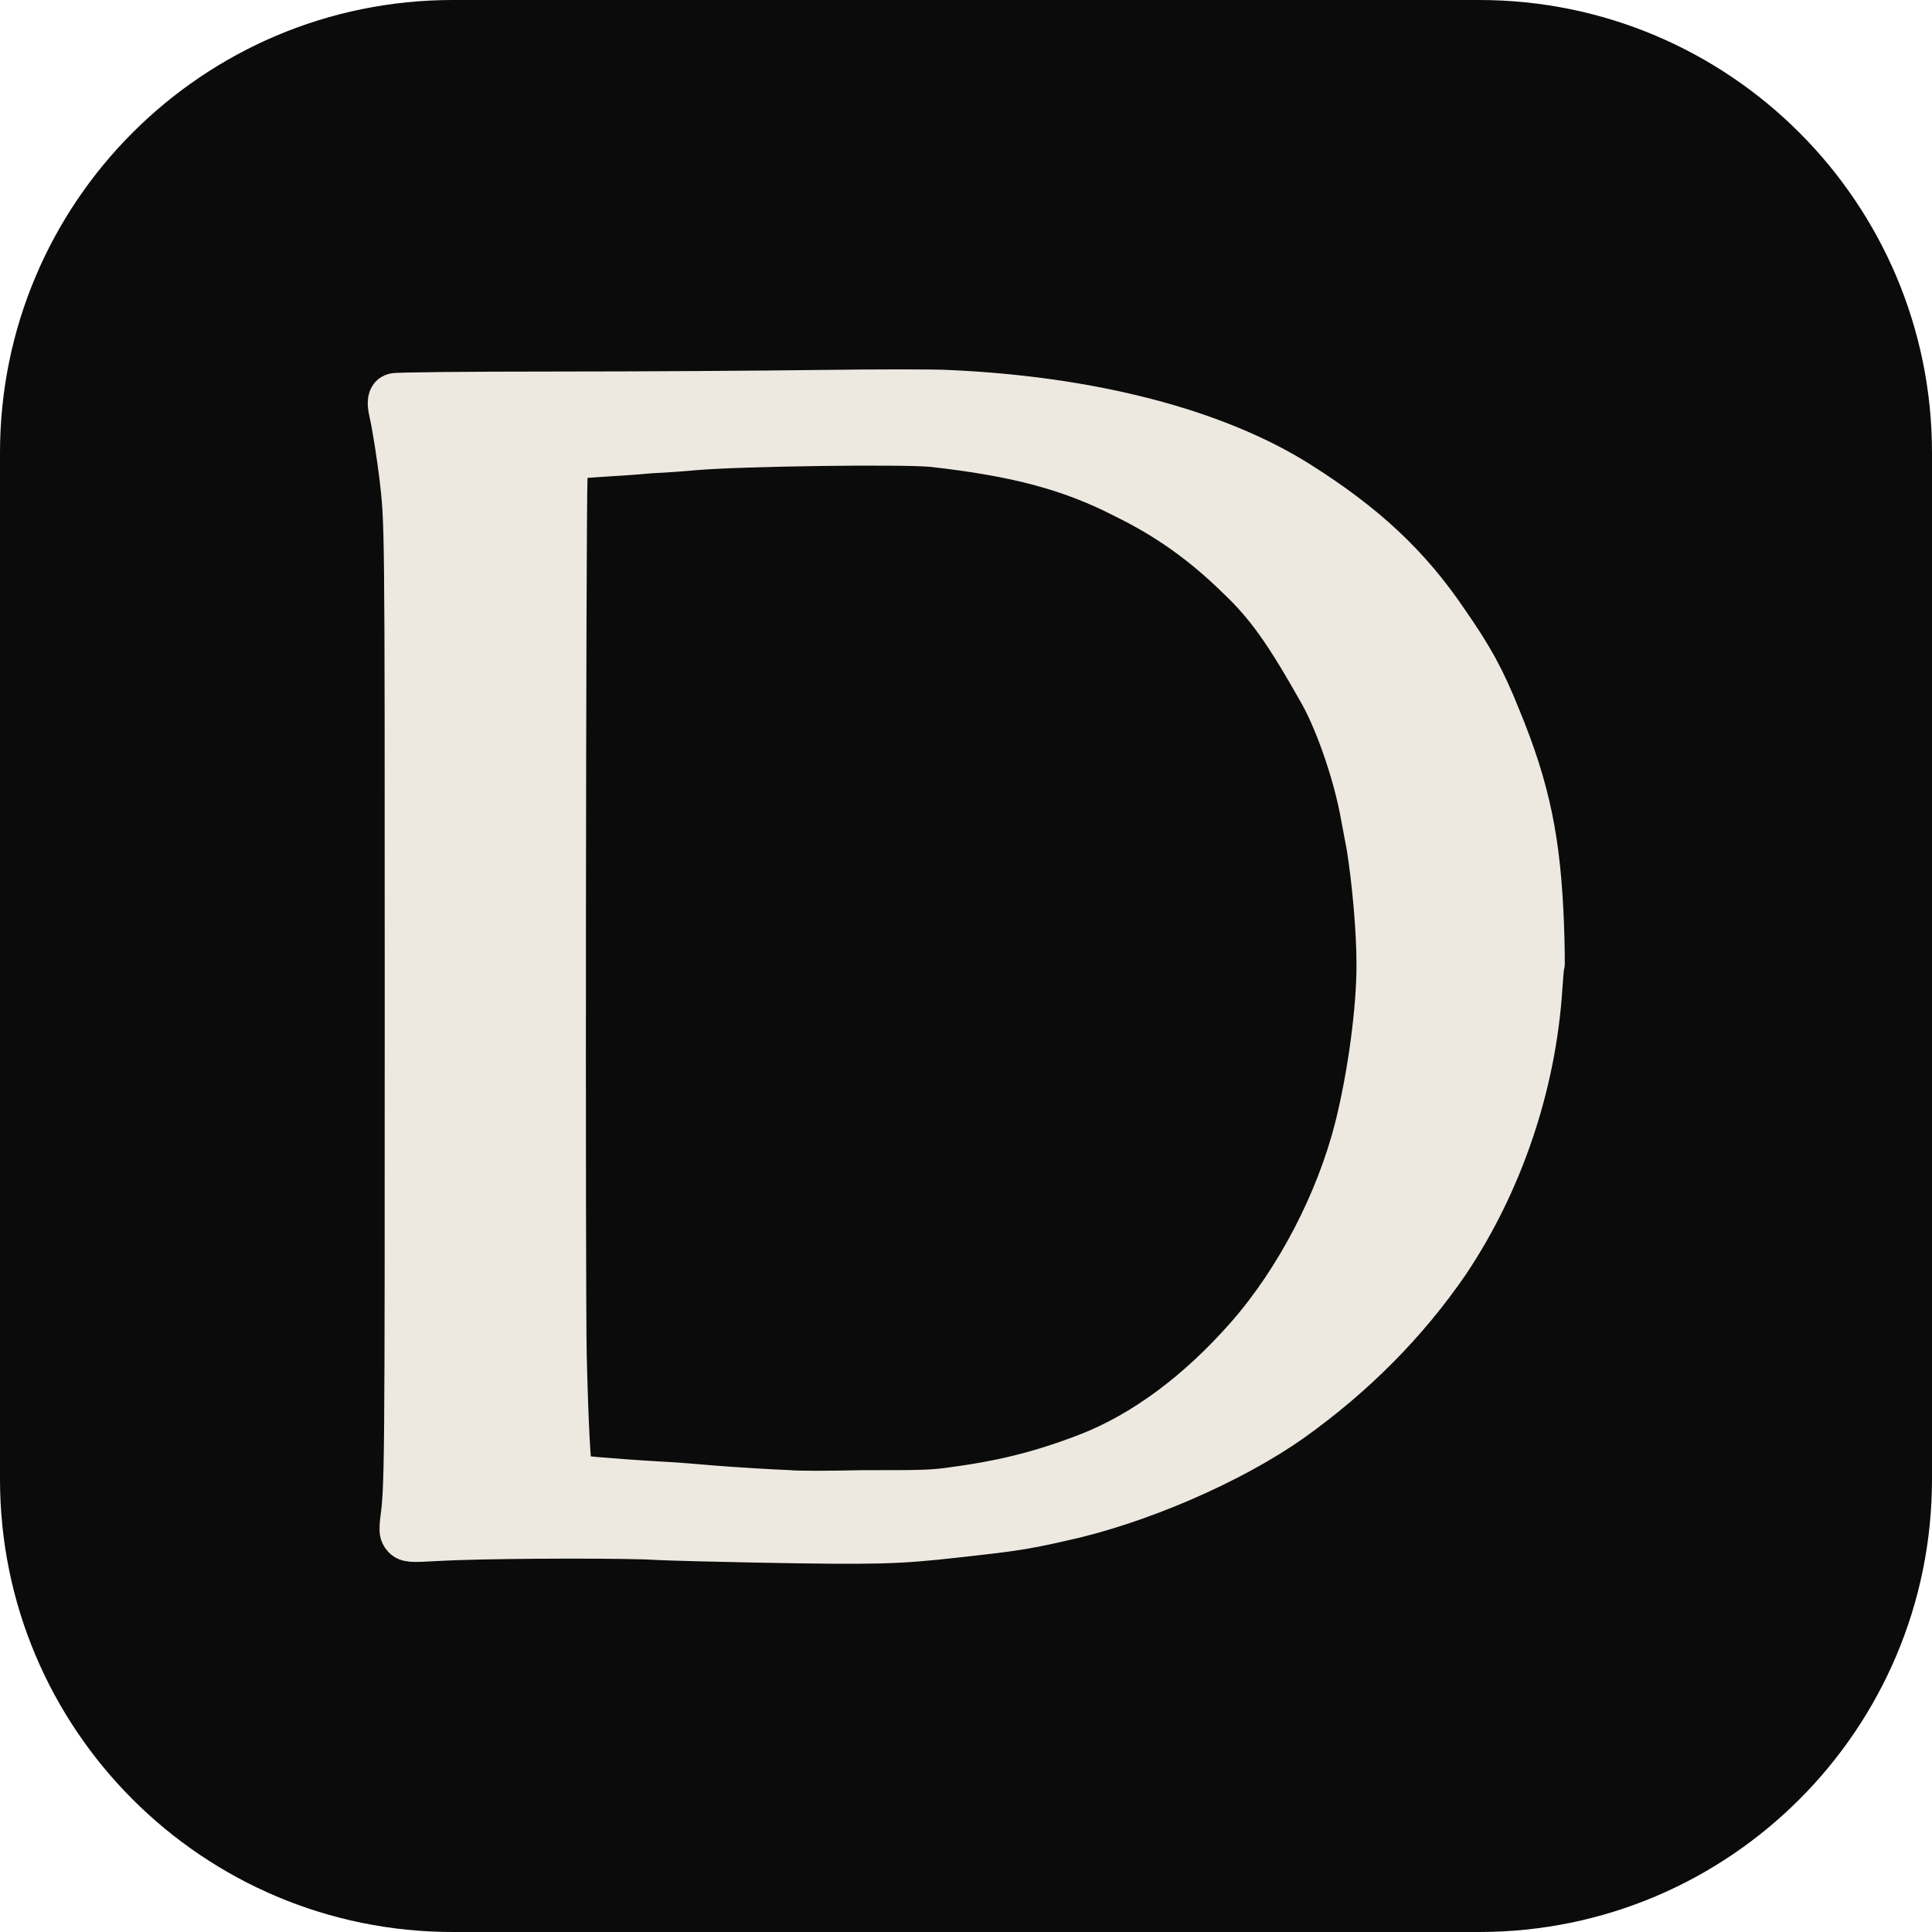
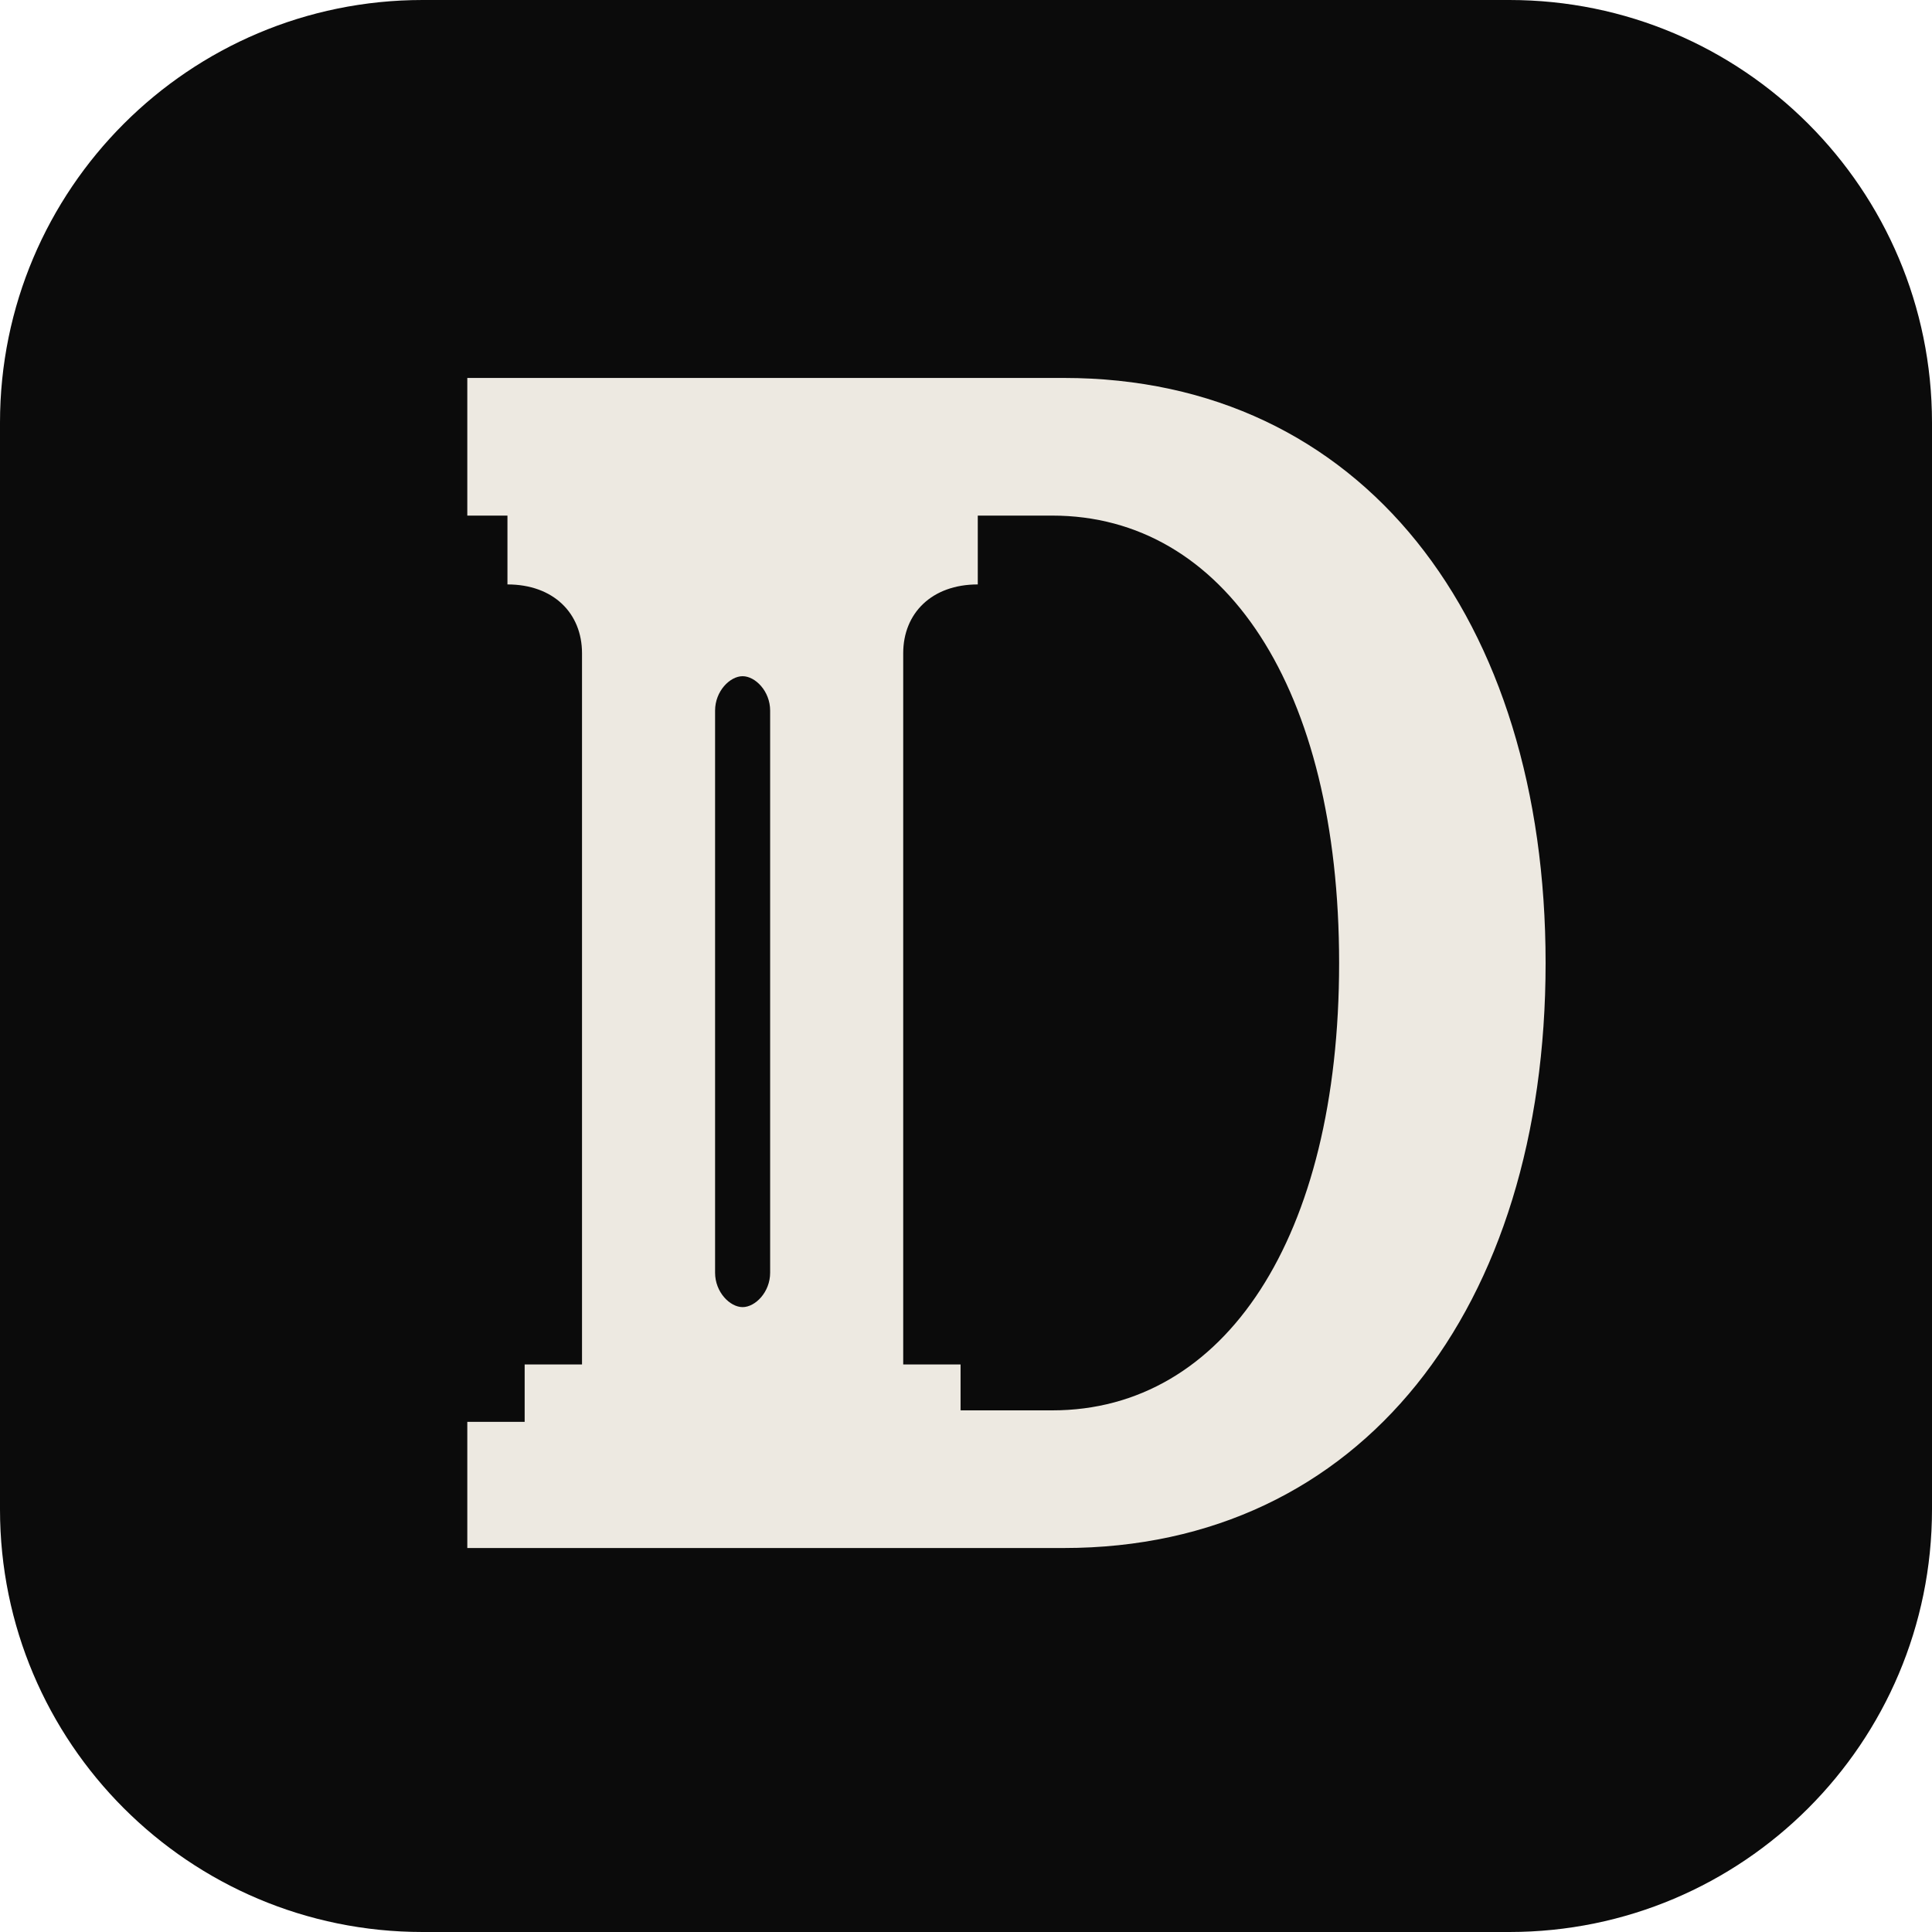
<svg xmlns="http://www.w3.org/2000/svg" viewBox="0 0 32 32">
-   <rect width="32" height="32" rx="7.5" fill="#0b0b0b" />
-   <path transform="translate(6.45 4.74) scale(0.1297)" fill="#ede9e1" stroke="#ede9e1" stroke-width="6" stroke-linejoin="round" d="M46.6 160C42.5 159.9 36.2 159.8 32.8 159.6C25.8 159.4 11.4 159.5 6.1 159.8C2.6 160 2.3 160 1.9 159.4C1.7 159.1 1.7 158.8 1.8 157.7C2.4 153.3 2.4 151.4 2.4 90.9C2.4 28.8 2.4 30.3 1.7 24.2C1.4 21.8 0.8 17.8 0.4 16.1C0.1 14.8 0.2 14.2 0.7 14.1C0.9 14 10.1 13.9 21.1 13.9C32.1 13.9 47.3 13.8 54.8 13.7C62.4 13.6 69.8 13.6 71.3 13.7C89.5 14.5 105.4 18.6 116 25.3C124.4 30.6 130 35.8 134.8 42.9C138 47.5 139.5 50.2 141.5 55.2C145.3 64.4 146.6 71 147 81.6C147.1 84.1 147.1 86.3 147.1 86.5C147 86.7 146.9 88.1 146.8 89.5C146 102.1 141.7 114.5 135 124.5C129.8 132.1 123.1 138.9 115.1 144.6C107.5 150 95.5 155.2 85.7 157.3C80.9 158.4 79.3 158.6 72.1 159.4C64.8 160.2 62.5 160.3 46.6 160ZM71.3 153.9C78.2 153 83.1 151.8 89.1 149.5C96.4 146.7 103.5 141.4 109.8 134.2C116.1 127 121.3 117 123.7 107.5C125.4 100.7 126.5 92.3 126.5 86.7C126.5 82.1 125.9 75.7 125.2 71.4C125 70.4 124.7 68.7 124.5 67.7C123.6 62.5 121.3 55.8 119.2 52C114.7 44 112.3 40.6 108.5 37C104 32.6 99.5 29.4 94 26.7C87 23.1 80.1 21.3 69.5 20.1C65.7 19.7 44.8 20 39 20.5C38 20.6 35.5 20.8 33.3 20.9C31.2 21.1 28 21.3 26.3 21.4C22.3 21.7 22.5 21.5 22.3 24.5C22.1 27.8 22 128.6 22.2 136.7C22.4 145 22.7 151.1 23 151.6C23.1 151.8 23.3 152.1 23.5 152.2C23.8 152.3 27.8 152.7 34.6 153.1C36.9 153.2 39.9 153.5 41.3 153.6C43.8 153.8 48.5 154.1 51.2 154.2C51.9 154.3 56 154.3 60.4 154.2C67.5 154.2 68.8 154.2 71.3 153.9Z" />
+   <rect width="32" height="32" rx="7" fill="#0b0b0b" />
+   <path fill="#ede9e1" fill-rule="evenodd" transform="translate(6.6 5.5) scale(0.19)" d="M6 4H58C84 4 100 25 100 55C100 85 84 106 58 106H6V95H11V90H16V28C16 24.5 13.5 22 9.5 22V16H6V4ZM44 28C44 24.5 46.5 22 50.5 22V16H57C72 16 82 31 82 55C82 79 72 94 57 94H49V90H44ZM27.6 33C27.6 31.3 28.9 30 30.0 30C31.1 30 32.4 31.3 32.4 33V82C32.4 83.7 31.1 85 30.0 85C28.9 85 27.6 83.7 27.6 82Z" />
</svg>
